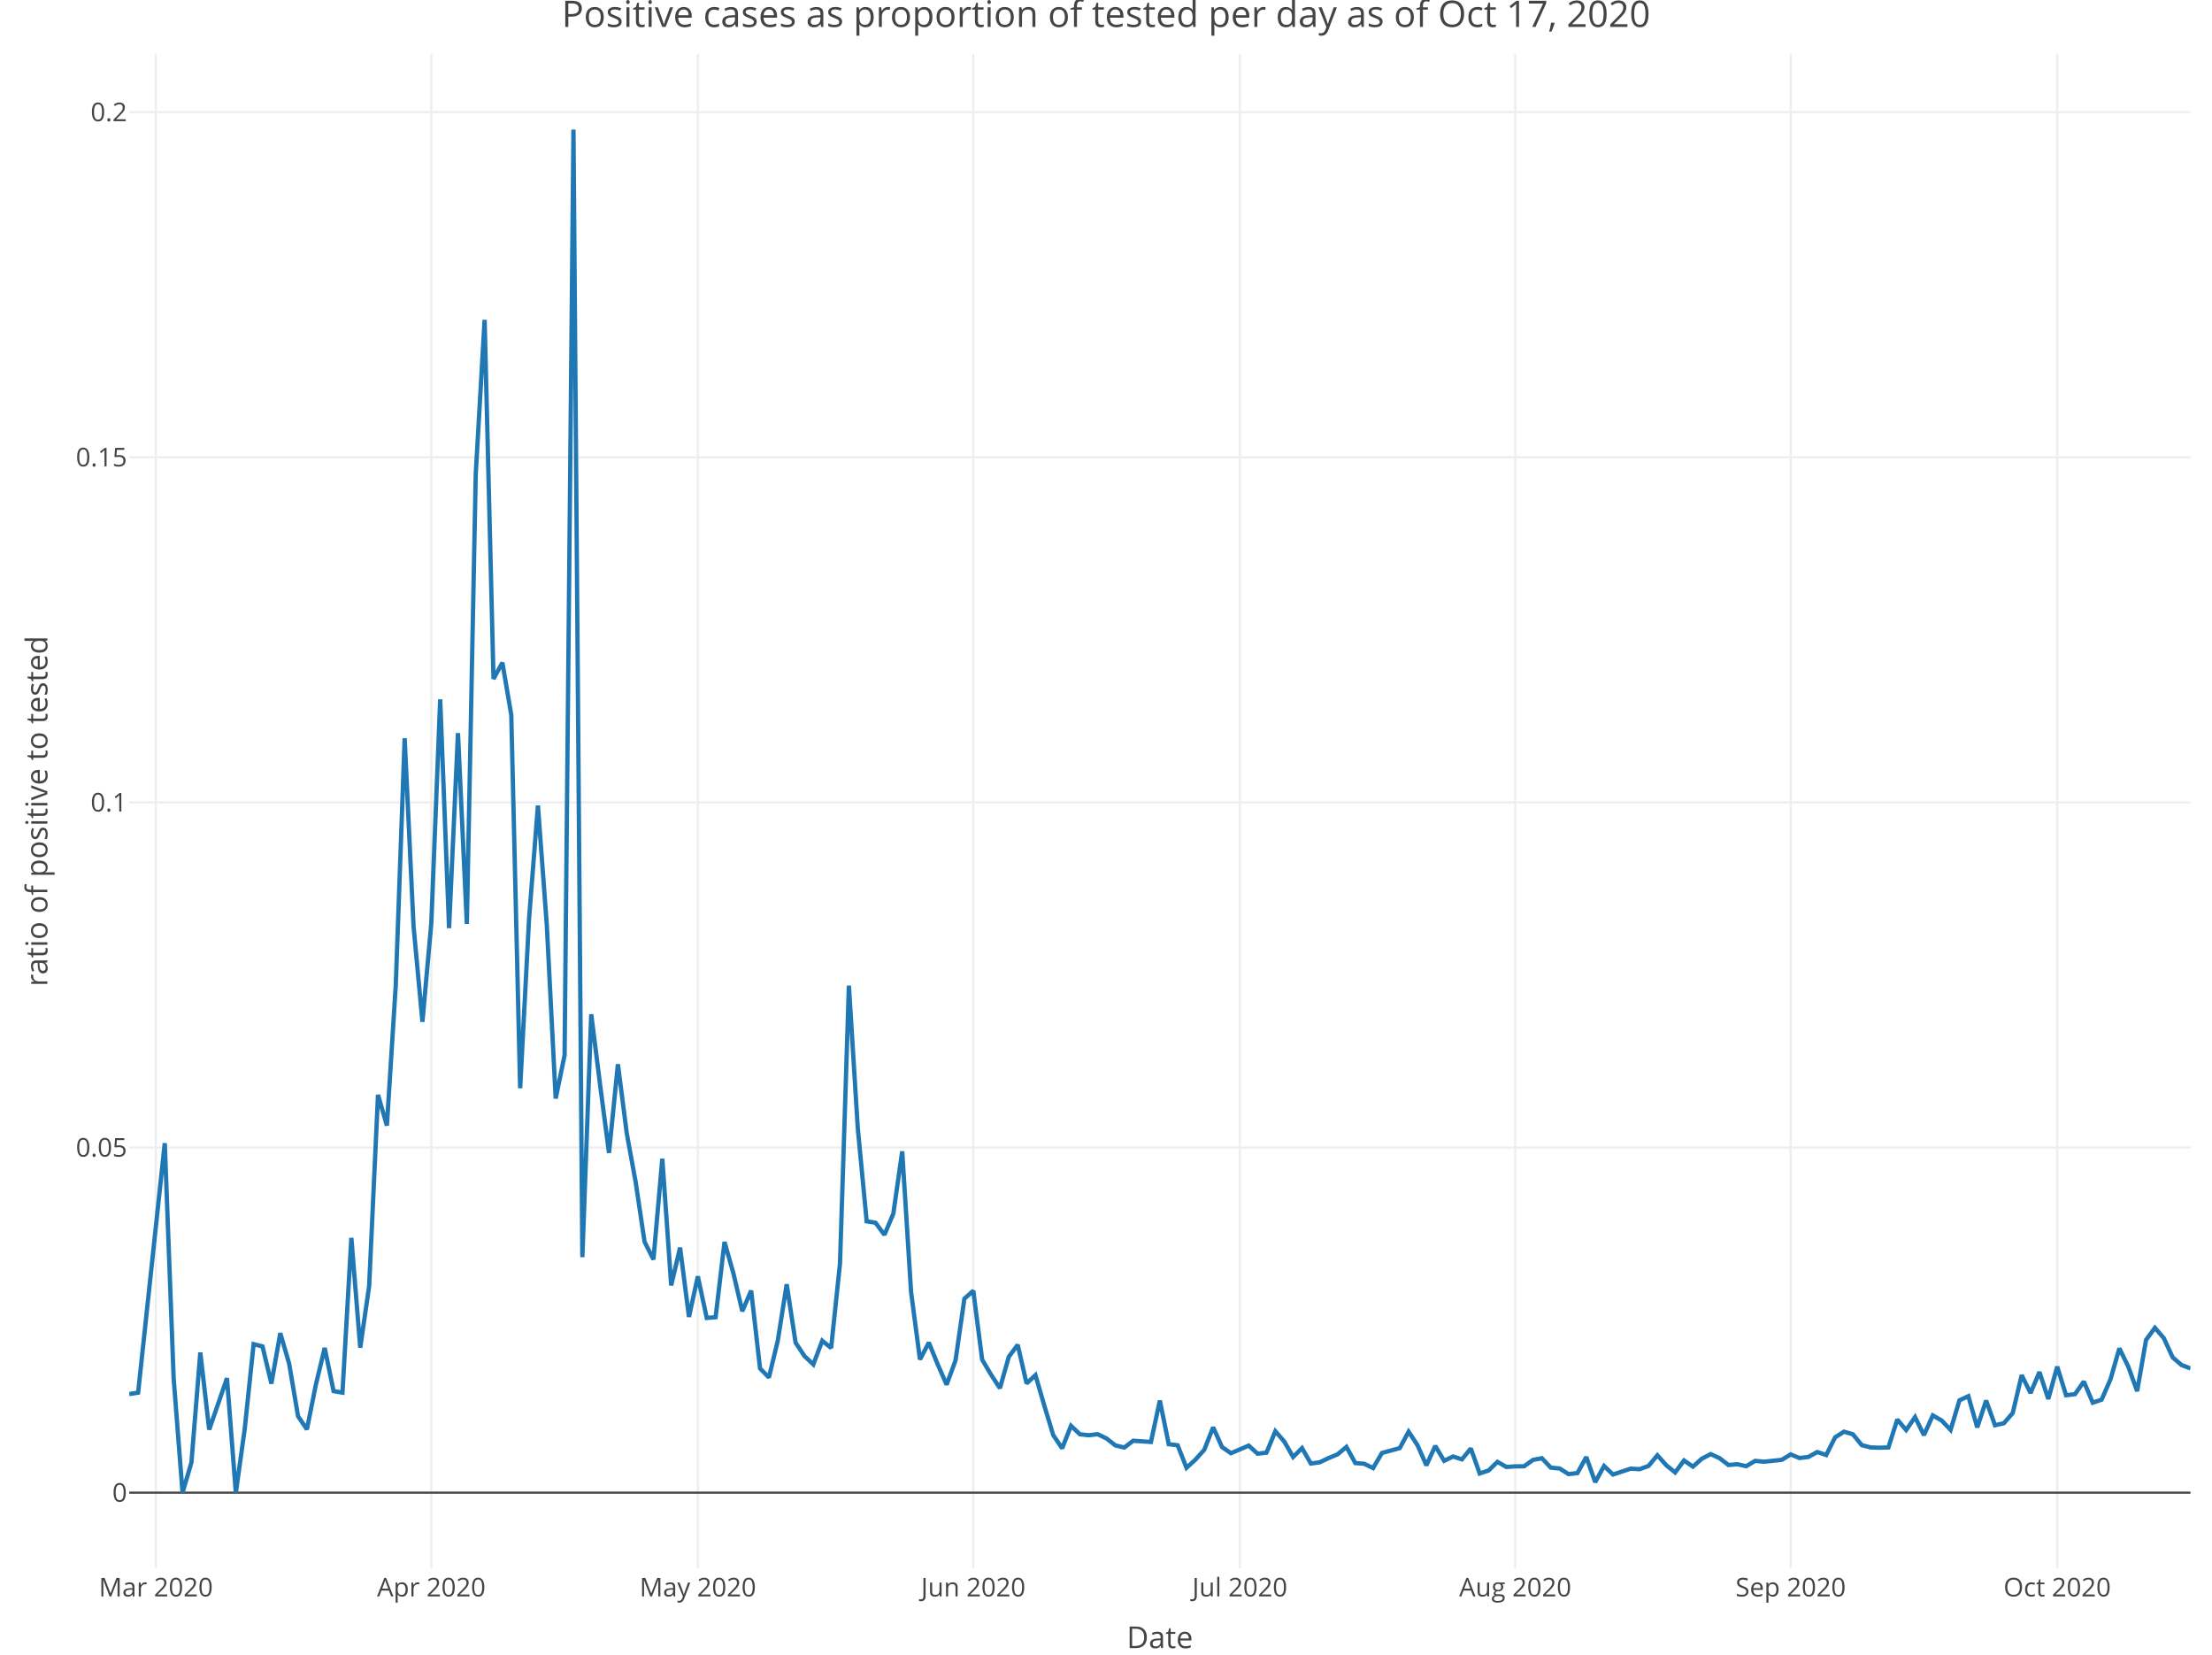
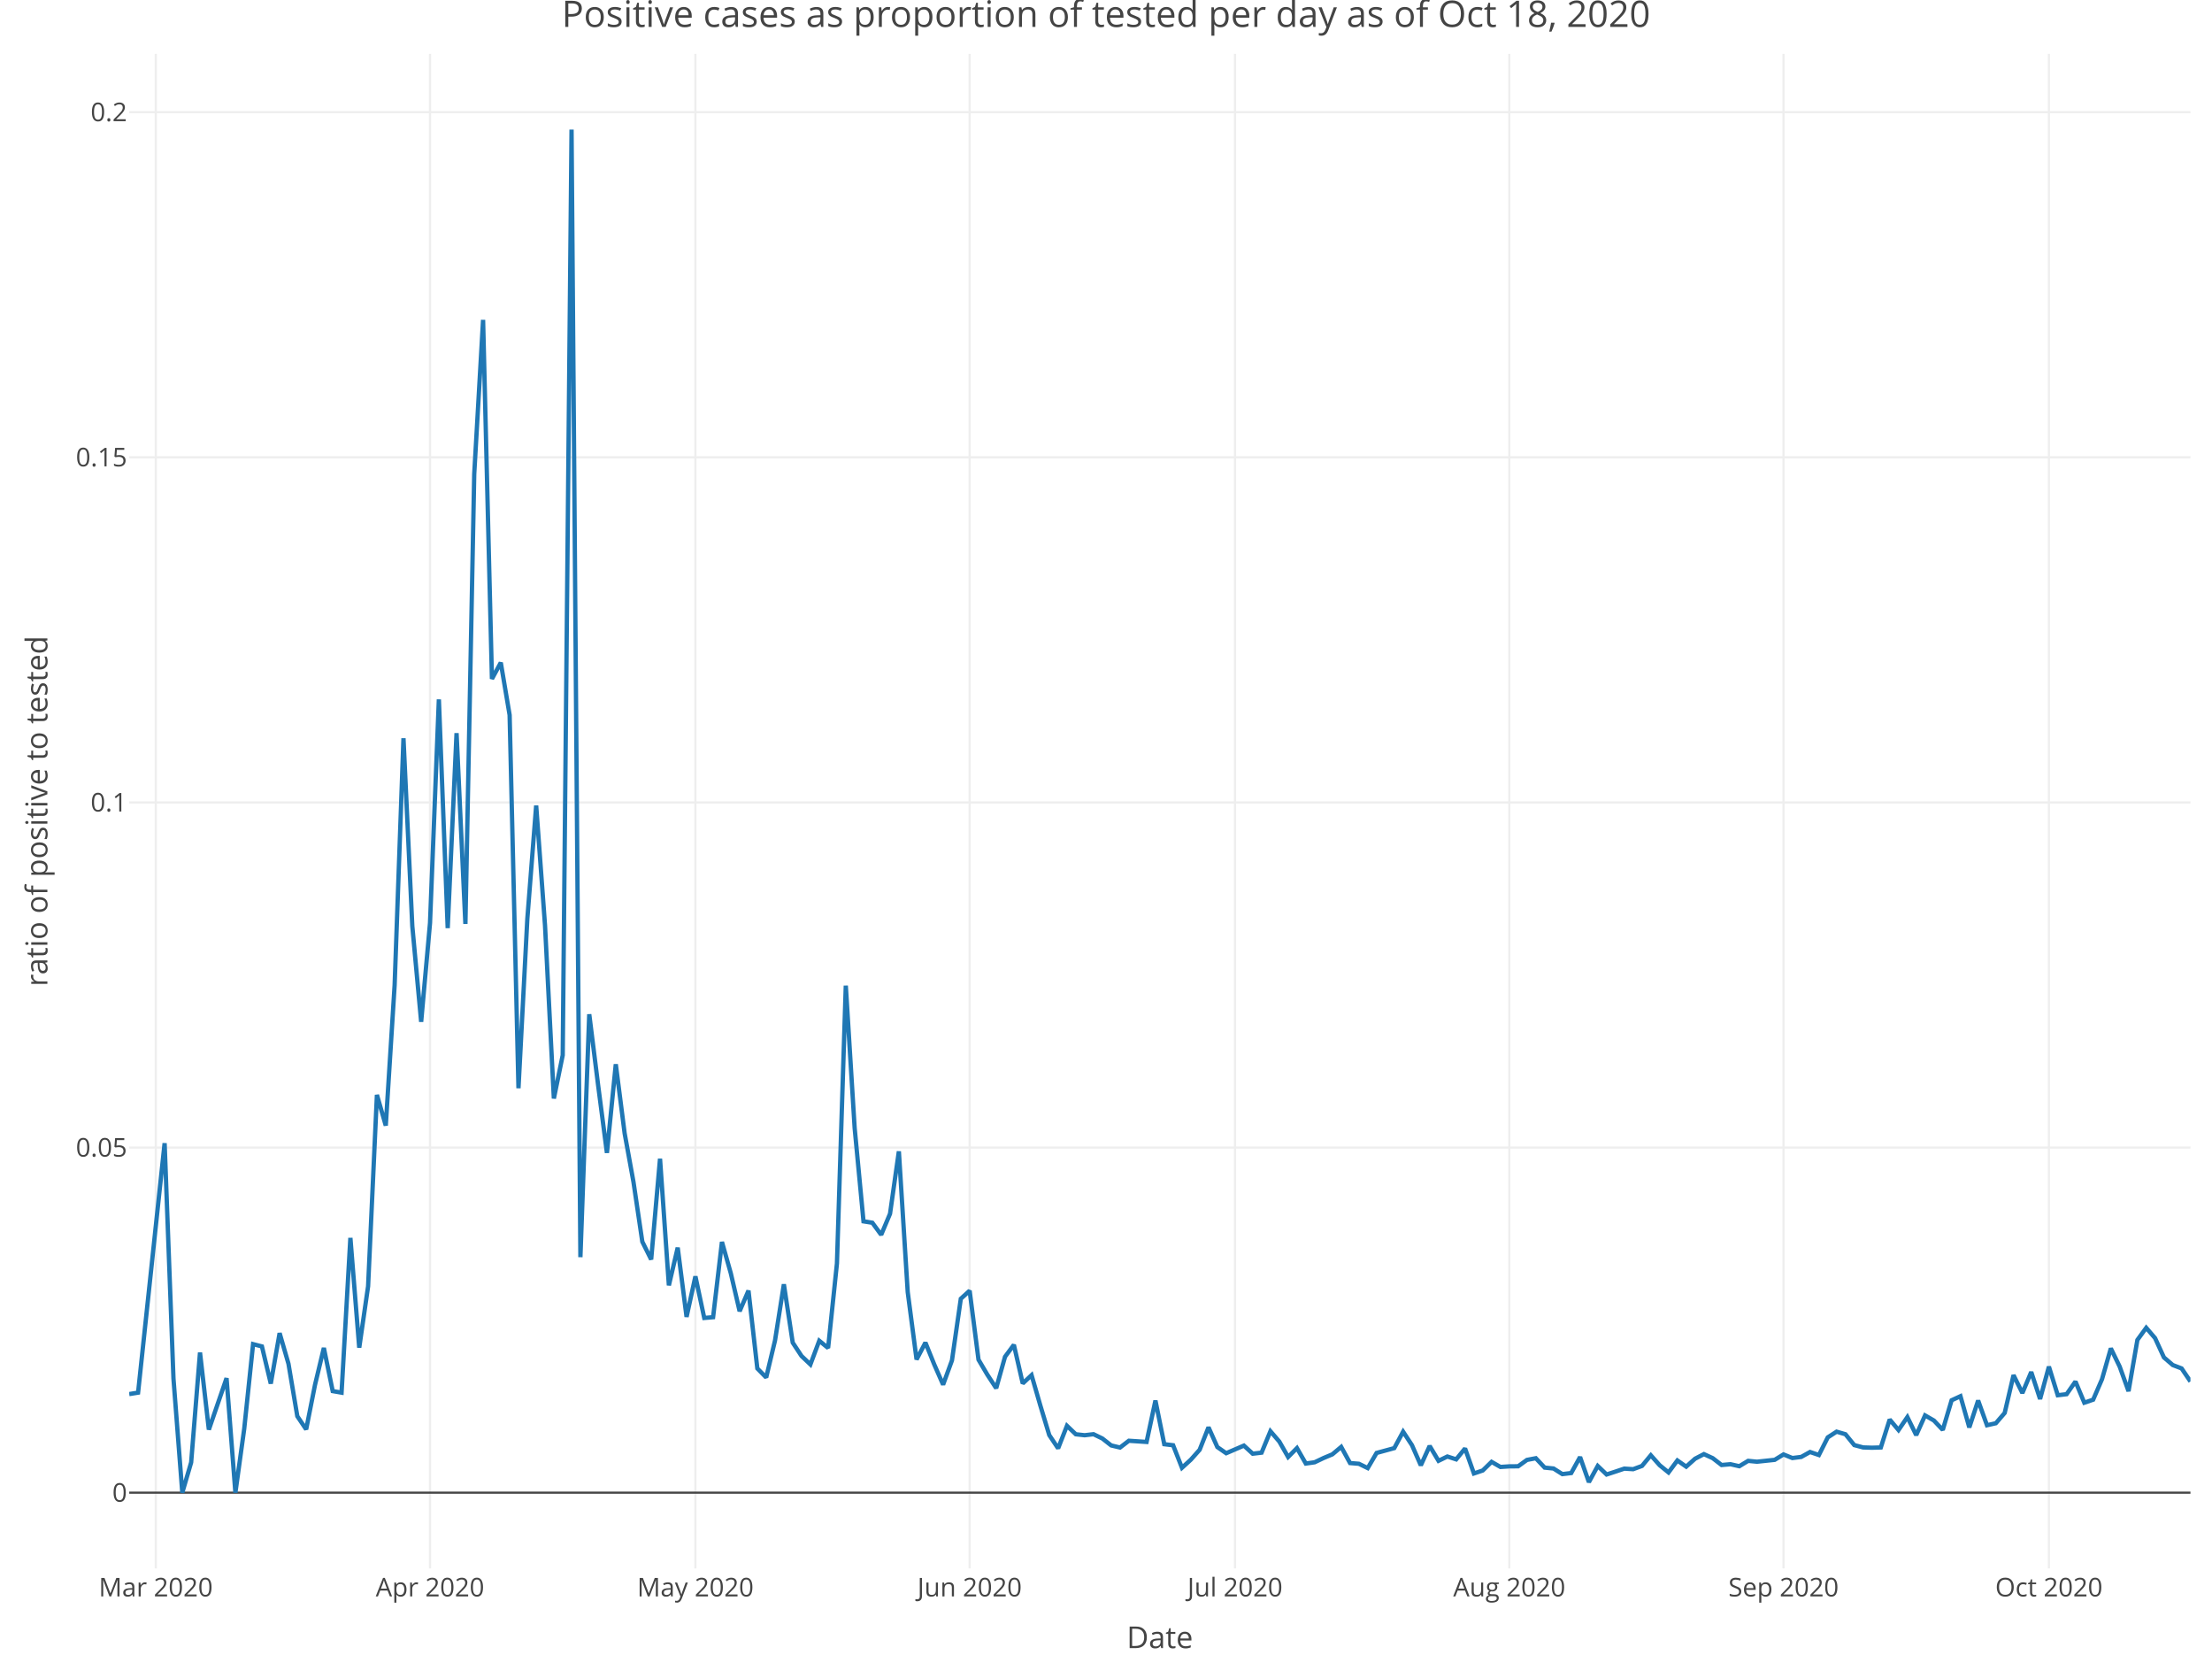
<svg xmlns="http://www.w3.org/2000/svg" class="main-svg" width="1027" height="768" style="" viewBox="0 0 1027 768">
  <rect x="0" y="0" width="1027" height="768" style="fill: rgb(255, 255, 255); fill-opacity: 1;" />
-   <defs id="defs-8d96b7">
+   <defs id="defs-4d71b9">
    <g class="clips">
-       <clipPath id="clip8d96b7xyplot" class="plotclip">
+       <clipPath id="clip4d71b9xyplot" class="plotclip">
        <rect width="957" height="703" />
      </clipPath>
-       <clipPath class="axesclip" id="clip8d96b7x">
+       <clipPath class="axesclip" id="clip4d71b9x">
        <rect x="60" y="0" width="957" height="768" />
      </clipPath>
-       <clipPath class="axesclip" id="clip8d96b7y">
+       <clipPath class="axesclip" id="clip4d71b9y">
        <rect x="0" y="25" width="1027" height="703" />
      </clipPath>
-       <clipPath class="axesclip" id="clip8d96b7xy">
+       <clipPath class="axesclip" id="clip4d71b9xy">
        <rect x="60" y="25" width="957" height="703" />
      </clipPath>
    </g>
    <g class="gradients" />
  </defs>
  <g class="bglayer" />
  <g class="layer-below">
    <g class="imagelayer" />
    <g class="shapelayer" />
  </g>
  <g class="cartesianlayer">
    <g class="subplot xy">
      <g class="layer-subplot">
        <g class="shapelayer" />
        <g class="imagelayer" />
      </g>
      <g class="gridlayer">
        <g class="x">
-           <path class="xgrid crisp" transform="translate(72.38,0)" d="M0,25v703" style="stroke: rgb(238, 238, 238); stroke-opacity: 1; stroke-width: 1px;" />
-           <path class="xgrid crisp" transform="translate(200.25,0)" d="M0,25v703" style="stroke: rgb(238, 238, 238); stroke-opacity: 1; stroke-width: 1px;" />
-           <path class="xgrid crisp" transform="translate(324,0)" d="M0,25v703" style="stroke: rgb(238, 238, 238); stroke-opacity: 1; stroke-width: 1px;" />
-           <path class="xgrid crisp" transform="translate(451.88,0)" d="M0,25v703" style="stroke: rgb(238, 238, 238); stroke-opacity: 1; stroke-width: 1px;" />
-           <path class="xgrid crisp" transform="translate(575.63,0)" d="M0,25v703" style="stroke: rgb(238, 238, 238); stroke-opacity: 1; stroke-width: 1px;" />
-           <path class="xgrid crisp" transform="translate(703.5,0)" d="M0,25v703" style="stroke: rgb(238, 238, 238); stroke-opacity: 1; stroke-width: 1px;" />
-           <path class="xgrid crisp" transform="translate(831.38,0)" d="M0,25v703" style="stroke: rgb(238, 238, 238); stroke-opacity: 1; stroke-width: 1px;" />
-           <path class="xgrid crisp" transform="translate(955.13,0)" d="M0,25v703" style="stroke: rgb(238, 238, 238); stroke-opacity: 1; stroke-width: 1px;" />
+           <path class="xgrid crisp" transform="translate(72.32,0)" d="M0,25v703" style="stroke: rgb(238, 238, 238); stroke-opacity: 1; stroke-width: 1px;" />
+           <path class="xgrid crisp" transform="translate(199.65,0)" d="M0,25v703" style="stroke: rgb(238, 238, 238); stroke-opacity: 1; stroke-width: 1px;" />
+           <path class="xgrid crisp" transform="translate(322.87,0)" d="M0,25v703" style="stroke: rgb(238, 238, 238); stroke-opacity: 1; stroke-width: 1px;" />
+           <path class="xgrid crisp" transform="translate(450.19,0)" d="M0,25v703" style="stroke: rgb(238, 238, 238); stroke-opacity: 1; stroke-width: 1px;" />
+           <path class="xgrid crisp" transform="translate(573.41,0)" d="M0,25v703" style="stroke: rgb(238, 238, 238); stroke-opacity: 1; stroke-width: 1px;" />
+           <path class="xgrid crisp" transform="translate(700.74,0)" d="M0,25v703" style="stroke: rgb(238, 238, 238); stroke-opacity: 1; stroke-width: 1px;" />
+           <path class="xgrid crisp" transform="translate(828.06,0)" d="M0,25v703" style="stroke: rgb(238, 238, 238); stroke-opacity: 1; stroke-width: 1px;" />
+           <path class="xgrid crisp" transform="translate(951.28,0)" d="M0,25v703" style="stroke: rgb(238, 238, 238); stroke-opacity: 1; stroke-width: 1px;" />
        </g>
        <g class="y">
          <path class="ygrid crisp" transform="translate(0,532.65)" d="M60,0h957" style="stroke: rgb(238, 238, 238); stroke-opacity: 1; stroke-width: 1px;" />
          <path class="ygrid crisp" transform="translate(0,372.46)" d="M60,0h957" style="stroke: rgb(238, 238, 238); stroke-opacity: 1; stroke-width: 1px;" />
          <path class="ygrid crisp" transform="translate(0,212.26)" d="M60,0h957" style="stroke: rgb(238, 238, 238); stroke-opacity: 1; stroke-width: 1px;" />
          <path class="ygrid crisp" transform="translate(0,52.06)" d="M60,0h957" style="stroke: rgb(238, 238, 238); stroke-opacity: 1; stroke-width: 1px;" />
        </g>
      </g>
      <g class="zerolinelayer">
        <path class="yzl zl crisp" transform="translate(0,692.85)" d="M60,0h957" style="stroke: rgb(68, 68, 68); stroke-opacity: 1; stroke-width: 1px;" />
      </g>
      <path class="xlines-below" />
      <path class="ylines-below" />
      <g class="overlines-below" />
      <g class="xaxislayer-below" />
      <g class="yaxislayer-below" />
      <g class="overaxes-below" />
-       <g class="plot" transform="translate(60, 25)" clip-path="url('#clip8d96b7xyplot')">
+       <g class="plot" transform="translate(60, 25)" clip-path="url('#clip4d71b9xyplot')">
        <g class="scatterlayer mlayer">
-           <g class="trace scatter trace09fcd6" style="stroke-miterlimit: 2; opacity: 1;">
+           <g class="trace scatter trace682670" style="stroke-miterlimit: 2; opacity: 1;">
            <g class="fills" />
            <g class="errorbars" />
            <g class="lines">
-               <path class="js-line" d="M0,622.08L4.13,621.42L16.5,505.63L20.63,614.89L24.75,667.85L28.88,653.8L33,602.8L37.13,638.59L45.38,614.7L49.5,667.85L53.63,638.18L57.75,598.9L61.88,599.97L66,617.23L70.13,593.79L74.25,608L78.38,632.36L82.5,638.47L86.63,617.81L90.75,600.66L94.88,620.7L99,621.42L103.13,549.58L107.25,600.54L111.38,572.07L115.5,483.2L119.63,497.46L123.75,432.27L127.88,317.67L132,404.9L136.13,449.29L140.25,403.44L144.38,299.64L148.5,405.8L152.63,315.31L156.75,403.85L160.88,194.99L165,123.47L169.13,290.13L173.25,282.57L177.38,306.88L181.5,480.13L185.63,401.54L189.75,348.91L193.88,404.5L198,484.89L202.13,464.79L206.25,35.15L210.38,558.54L214.5,445.78L218.63,478.64L222.75,510.14L226.88,468.98L231,501.07L235.13,523.68L239.25,551.37L243.38,559.61L247.5,512.85L251.63,571.63L255.75,554.1L259.88,586.26L264,567.44L268.13,586.75L272.25,586.4L276.38,551.47L280.5,566L284.63,583.63L288.75,574.06L292.88,610.19L297,614.38L301.13,597.21L305.25,571.12L309.38,598.21L313.5,604.43L317.63,608.32L321.75,597.34L325.88,600.68L330,561.46L334.13,432.5L338.25,498.58L342.38,541.9L346.5,542.55L350.63,548.15L354.75,538.38L358.88,509.42L363,574.73L367.13,606.03L371.25,598.19L375.38,608.35L379.5,617.71L383.63,606.46L387.75,577.83L391.88,574.11L396,606.1L400.13,613.07L404.25,619.36L408.38,604.76L412.5,599.22L416.63,617.15L420.75,613.3L424.88,627.52L429,641.13L433.13,647.27L437.25,636.81L441.38,640.74L445.5,641.19L449.63,640.71L453.75,642.7L457.88,645.92L462,646.9L466.13,643.75L474.38,644.3L478.5,625.1L482.63,645.35L486.75,645.84L490.88,656.3L495,652.54L499.13,647.93L503.25,637.5L507.38,646.68L511.5,649.53L519.75,646L523.88,649.76L528,649.27L532.13,639.33L536.25,644.1L540.38,651.29L544.5,647.16L548.63,654.33L552.75,653.74L556.88,651.78L561,650.06L565.13,646.61L569.25,654.1L573.38,654.43L577.5,656.44L581.63,649.41L589.88,647.17L594,639.54L598.13,645.81L602.25,655.16L606.38,646.16L610.5,653.06L614.63,651.06L618.75,652.39L622.88,647.33L627,658.93L631.13,657.55L635.25,653.55L639.38,655.91L643.5,655.64L647.63,655.6L651.75,652.64L655.88,651.86L660,656.22L664.13,656.63L668.25,659.23L672.38,658.74L676.5,651.31L680.63,662.95L684.75,655.46L688.88,659.41L693,658.07L697.13,656.69L701.25,656.95L705.38,655.44L709.5,650.49L713.63,655.11L717.75,658.45L721.88,652.9L726,655.77L730.13,652.09L734.25,649.95L738.38,651.84L742.5,655.01L746.63,654.64L750.75,655.57L754.88,653.08L759,653.48L767.25,652.61L771.38,650.1L775.5,651.77L779.63,651.26L783.75,648.97L787.88,650.37L792,642.19L796.13,639.53L800.25,640.73L804.38,645.77L808.5,646.85L812.63,646.98L816.75,646.86L820.88,633.9L825,638.78L829.13,632.76L833.25,641.13L837.38,631.99L841.5,634.36L845.63,638.71L849.75,624.97L853.88,623.07L858,637.56L862.13,625.07L866.25,636.55L870.38,635.62L874.5,630.84L878.63,613.3L882.75,621.6L886.88,611.84L891,624.37L895.13,609.35L899.25,622.62L903.38,622.13L907.5,616.26L911.63,626.08L915.75,624.69L919.88,615.19L924,600.87L928.13,609.34L932.25,620.74L936.38,596.96L940.5,591.32L944.63,596.12L948.75,605.07L952.88,608.61L957,610.18" style="vector-effect: non-scaling-stroke; fill: none; stroke: rgb(31, 119, 180); stroke-opacity: 1; stroke-width: 2px; opacity: 1;" />
+               <path class="js-line" d="M0,622.08L4.11,621.42L16.43,505.63L20.54,614.89L24.64,667.85L28.75,653.8L32.86,602.8L36.97,638.59L45.18,614.7L49.29,667.85L53.39,638.18L57.5,598.9L61.61,599.97L65.72,617.23L69.82,593.79L73.93,608L78.04,632.36L82.15,638.47L86.25,617.81L90.36,600.66L94.47,620.7L98.58,621.42L102.68,549.58L106.79,600.54L110.9,572.07L115,483.2L119.11,497.46L123.22,432.27L127.33,317.67L131.43,404.9L135.54,449.29L139.65,403.44L143.76,299.64L147.86,405.8L151.97,315.31L156.08,403.85L160.18,194.99L164.29,123.47L168.4,290.13L172.51,282.57L176.61,306.88L180.72,480.13L184.83,401.54L188.94,348.91L193.04,404.5L197.15,484.89L201.26,464.79L205.36,35.15L209.47,558.54L213.58,445.78L217.69,478.64L221.79,510.14L225.9,468.98L230.01,501.07L234.12,523.68L238.22,551.37L242.33,559.61L246.44,512.85L250.55,571.63L254.65,554.1L258.76,586.26L262.87,567.44L266.97,586.75L271.08,586.4L275.19,551.47L279.3,566L283.4,583.63L287.51,574.06L291.62,610.19L295.73,614.38L299.83,597.21L303.94,571.12L308.05,598.21L312.15,604.43L316.26,608.32L320.37,597.34L324.48,600.68L328.58,561.46L332.69,432.5L336.8,498.58L340.91,541.9L345.01,542.55L349.12,548.15L353.23,538.38L357.33,509.42L361.44,574.73L365.55,606.03L369.66,598.19L373.76,608.35L377.87,617.71L381.98,606.46L386.09,577.83L390.19,574.11L394.3,606.1L398.41,613.07L402.52,619.36L406.62,604.76L410.73,599.22L414.84,617.15L418.94,613.3L423.05,627.52L427.16,641.13L431.27,647.27L435.37,636.81L439.48,640.74L443.59,641.19L447.7,640.71L451.8,642.7L455.91,645.92L460.02,646.9L464.12,643.75L472.34,644.3L476.45,625.1L480.55,645.35L484.66,645.84L488.77,656.3L492.88,652.54L496.98,647.93L501.09,637.5L505.2,646.68L509.3,649.53L517.52,646L521.63,649.76L525.73,649.27L529.84,639.33L533.95,644.1L538.06,651.29L542.16,647.16L546.27,654.33L550.38,653.74L554.48,651.78L558.59,650.06L562.7,646.61L566.81,654.1L570.91,654.43L575.02,656.44L579.13,649.41L587.34,647.17L591.45,639.54L595.56,645.81L599.67,655.16L603.77,646.16L607.88,653.06L611.99,651.06L616.09,652.39L620.2,647.33L624.31,658.93L628.42,657.55L632.52,653.55L636.63,655.91L640.74,655.64L644.85,655.6L648.95,652.64L653.06,651.86L657.17,656.22L661.27,656.63L665.38,659.23L669.49,658.74L673.6,651.31L677.7,662.95L681.81,655.46L685.92,659.41L690.03,658.07L694.13,656.69L698.24,656.95L702.35,655.44L706.45,650.49L710.56,655.11L714.67,658.45L718.78,652.9L722.88,655.77L726.99,652.09L731.1,649.95L735.21,651.84L739.31,655.01L743.42,654.64L747.53,655.57L751.64,653.08L755.74,653.48L763.96,652.61L768.06,650.1L772.17,651.77L776.28,651.26L780.39,648.97L784.49,650.37L788.6,642.19L792.71,639.53L796.82,640.73L800.92,645.77L805.03,646.85L809.14,646.98L813.24,646.86L817.35,633.9L821.46,638.78L825.57,632.76L829.67,641.13L833.78,631.99L837.89,634.36L842,638.71L846.1,624.97L850.21,623.07L854.32,637.56L858.42,625.07L862.53,636.55L866.64,635.62L870.75,630.84L874.85,613.3L878.96,621.6L883.07,611.84L887.18,624.37L891.28,609.35L895.39,622.62L899.5,622.13L903.61,616.26L907.71,626.08L911.82,624.69L915.93,615.19L920.03,600.87L924.14,609.34L928.25,620.74L932.36,596.96L936.46,591.32L940.57,596.12L944.68,605.07L948.79,608.61L952.89,610.18L957,616.24" style="vector-effect: non-scaling-stroke; fill: none; stroke: rgb(31, 119, 180); stroke-opacity: 1; stroke-width: 2px; opacity: 1;" />
            </g>
            <g class="points" />
            <g class="text" />
          </g>
        </g>
      </g>
      <g class="overplot" />
      <path class="xlines-above crisp" d="M0,0" style="fill: none;" />
      <path class="ylines-above crisp" d="M0,0" style="fill: none;" />
      <g class="overlines-above" />
      <g class="xaxislayer-above">
        <g class="xtick">
-           <text text-anchor="middle" x="0" y="741" transform="translate(72.38,0)" style="font-family: 'Open Sans', verdana, arial, sans-serif; font-size: 12px; fill: rgb(68, 68, 68); fill-opacity: 1; white-space: pre;">Mar 2020</text>
+           <text text-anchor="middle" x="0" y="741" transform="translate(72.32,0)" style="font-family: 'Open Sans', verdana, arial, sans-serif; font-size: 12px; fill: rgb(68, 68, 68); fill-opacity: 1; white-space: pre;">Mar 2020</text>
        </g>
        <g class="xtick">
-           <text text-anchor="middle" x="0" y="741" transform="translate(200.25,0)" style="font-family: 'Open Sans', verdana, arial, sans-serif; font-size: 12px; fill: rgb(68, 68, 68); fill-opacity: 1; white-space: pre;">Apr 2020</text>
+           <text text-anchor="middle" x="0" y="741" transform="translate(199.65,0)" style="font-family: 'Open Sans', verdana, arial, sans-serif; font-size: 12px; fill: rgb(68, 68, 68); fill-opacity: 1; white-space: pre;">Apr 2020</text>
        </g>
        <g class="xtick">
-           <text text-anchor="middle" x="0" y="741" transform="translate(324,0)" style="font-family: 'Open Sans', verdana, arial, sans-serif; font-size: 12px; fill: rgb(68, 68, 68); fill-opacity: 1; white-space: pre;">May 2020</text>
+           <text text-anchor="middle" x="0" y="741" transform="translate(322.87,0)" style="font-family: 'Open Sans', verdana, arial, sans-serif; font-size: 12px; fill: rgb(68, 68, 68); fill-opacity: 1; white-space: pre;">May 2020</text>
        </g>
        <g class="xtick">
-           <text text-anchor="middle" x="0" y="741" transform="translate(451.88,0)" style="font-family: 'Open Sans', verdana, arial, sans-serif; font-size: 12px; fill: rgb(68, 68, 68); fill-opacity: 1; white-space: pre;">Jun 2020</text>
+           <text text-anchor="middle" x="0" y="741" transform="translate(450.19,0)" style="font-family: 'Open Sans', verdana, arial, sans-serif; font-size: 12px; fill: rgb(68, 68, 68); fill-opacity: 1; white-space: pre;">Jun 2020</text>
        </g>
        <g class="xtick">
-           <text text-anchor="middle" x="0" y="741" transform="translate(575.63,0)" style="font-family: 'Open Sans', verdana, arial, sans-serif; font-size: 12px; fill: rgb(68, 68, 68); fill-opacity: 1; white-space: pre;">Jul 2020</text>
+           <text text-anchor="middle" x="0" y="741" transform="translate(573.41,0)" style="font-family: 'Open Sans', verdana, arial, sans-serif; font-size: 12px; fill: rgb(68, 68, 68); fill-opacity: 1; white-space: pre;">Jul 2020</text>
        </g>
        <g class="xtick">
-           <text text-anchor="middle" x="0" y="741" transform="translate(703.5,0)" style="font-family: 'Open Sans', verdana, arial, sans-serif; font-size: 12px; fill: rgb(68, 68, 68); fill-opacity: 1; white-space: pre;">Aug 2020</text>
+           <text text-anchor="middle" x="0" y="741" transform="translate(700.74,0)" style="font-family: 'Open Sans', verdana, arial, sans-serif; font-size: 12px; fill: rgb(68, 68, 68); fill-opacity: 1; white-space: pre;">Aug 2020</text>
        </g>
        <g class="xtick">
-           <text text-anchor="middle" x="0" y="741" transform="translate(831.38,0)" style="font-family: 'Open Sans', verdana, arial, sans-serif; font-size: 12px; fill: rgb(68, 68, 68); fill-opacity: 1; white-space: pre;">Sep 2020</text>
+           <text text-anchor="middle" x="0" y="741" transform="translate(828.06,0)" style="font-family: 'Open Sans', verdana, arial, sans-serif; font-size: 12px; fill: rgb(68, 68, 68); fill-opacity: 1; white-space: pre;">Sep 2020</text>
        </g>
        <g class="xtick">
-           <text text-anchor="middle" x="0" y="741" transform="translate(955.13,0)" style="font-family: 'Open Sans', verdana, arial, sans-serif; font-size: 12px; fill: rgb(68, 68, 68); fill-opacity: 1; white-space: pre;">Oct 2020</text>
+           <text text-anchor="middle" x="0" y="741" transform="translate(951.28,0)" style="font-family: 'Open Sans', verdana, arial, sans-serif; font-size: 12px; fill: rgb(68, 68, 68); fill-opacity: 1; white-space: pre;">Oct 2020</text>
        </g>
      </g>
      <g class="yaxislayer-above">
        <g class="ytick">
          <text text-anchor="end" x="59" y="4.2" transform="translate(0,692.85)" style="font-family: 'Open Sans', verdana, arial, sans-serif; font-size: 12px; fill: rgb(68, 68, 68); fill-opacity: 1; white-space: pre;">0</text>
        </g>
        <g class="ytick">
          <text text-anchor="end" x="59" y="4.2" transform="translate(0,532.65)" style="font-family: 'Open Sans', verdana, arial, sans-serif; font-size: 12px; fill: rgb(68, 68, 68); fill-opacity: 1; white-space: pre;">0.05</text>
        </g>
        <g class="ytick">
          <text text-anchor="end" x="59" y="4.2" transform="translate(0,372.46)" style="font-family: 'Open Sans', verdana, arial, sans-serif; font-size: 12px; fill: rgb(68, 68, 68); fill-opacity: 1; white-space: pre;">0.1</text>
        </g>
        <g class="ytick">
          <text text-anchor="end" x="59" y="4.2" transform="translate(0,212.26)" style="font-family: 'Open Sans', verdana, arial, sans-serif; font-size: 12px; fill: rgb(68, 68, 68); fill-opacity: 1; white-space: pre;">0.15</text>
        </g>
        <g class="ytick">
          <text text-anchor="end" x="59" y="4.2" transform="translate(0,52.06)" style="font-family: 'Open Sans', verdana, arial, sans-serif; font-size: 12px; fill: rgb(68, 68, 68); fill-opacity: 1; white-space: pre;">0.2</text>
        </g>
      </g>
      <g class="overaxes-above" />
    </g>
  </g>
  <g class="polarlayer" />
  <g class="ternarylayer" />
  <g class="geolayer" />
  <g class="funnelarealayer" />
  <g class="pielayer" />
  <g class="treemaplayer" />
  <g class="sunburstlayer" />
  <g class="glimages" />
-   <defs id="topdefs-8d96b7">
+   <defs id="topdefs-4d71b9">
    <g class="clips" />
  </defs>
  <g class="layer-above">
    <g class="imagelayer" />
    <g class="shapelayer" />
  </g>
  <g class="infolayer">
    <g class="g-gtitle">
-       <text class="gtitle" x="513.5" y="12.5" text-anchor="middle" dy="0em" style="font-family: 'Open Sans', verdana, arial, sans-serif; font-size: 17px; fill: rgb(68, 68, 68); opacity: 1; font-weight: normal; white-space: pre;">Positive cases as proportion of tested per day as of Oct 17, 2020</text>
+       <text class="gtitle" x="513.5" y="12.5" text-anchor="middle" dy="0em" style="font-family: 'Open Sans', verdana, arial, sans-serif; font-size: 17px; fill: rgb(68, 68, 68); opacity: 1; font-weight: normal; white-space: pre;">Positive cases as proportion of tested per day as of Oct 18, 2020</text>
    </g>
    <g class="g-xtitle" transform="translate(0,-15)">
      <text class="xtitle" x="538.5" y="780" text-anchor="middle" style="font-family: 'Open Sans', verdana, arial, sans-serif; font-size: 14px; fill: rgb(68, 68, 68); opacity: 1; font-weight: normal; white-space: pre;">Date</text>
    </g>
    <g class="g-ytitle">
      <text class="ytitle" transform="rotate(-90,22,376.5)" x="22" y="376.5" text-anchor="middle" style="font-family: 'Open Sans', verdana, arial, sans-serif; font-size: 14px; fill: rgb(68, 68, 68); opacity: 1; font-weight: normal; white-space: pre;">ratio of positive to tested</text>
    </g>
  </g>
</svg>
